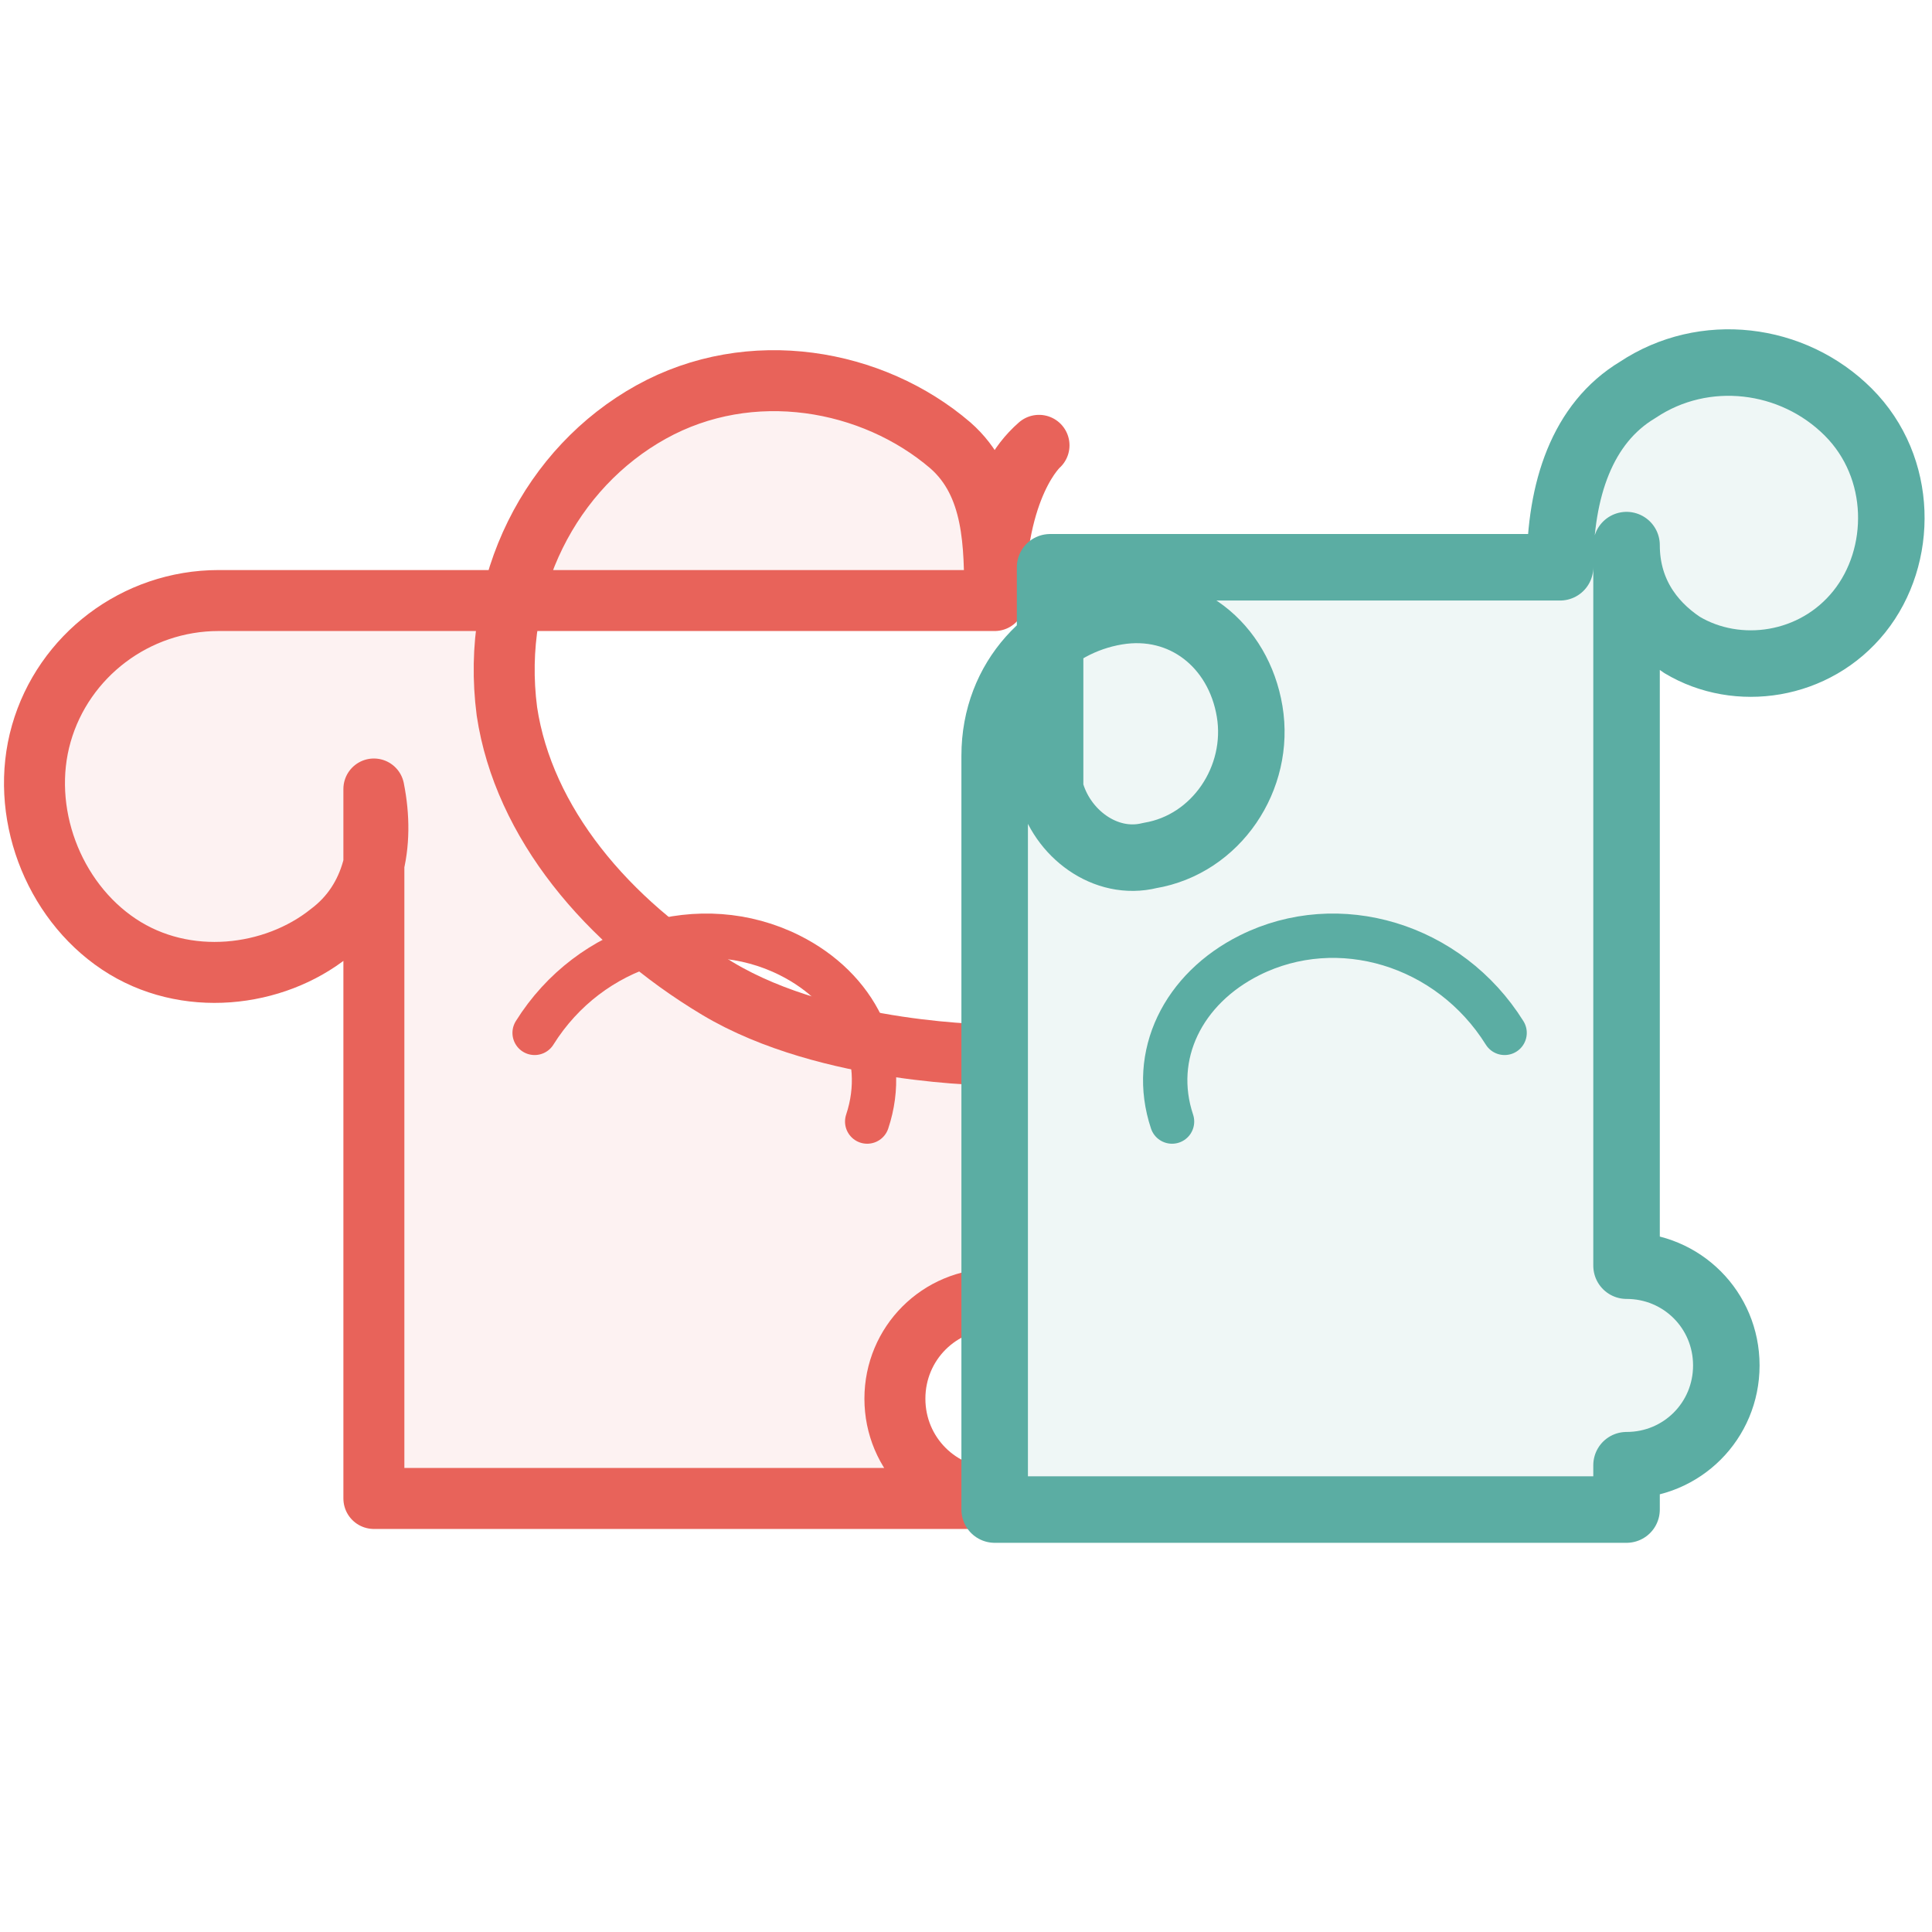
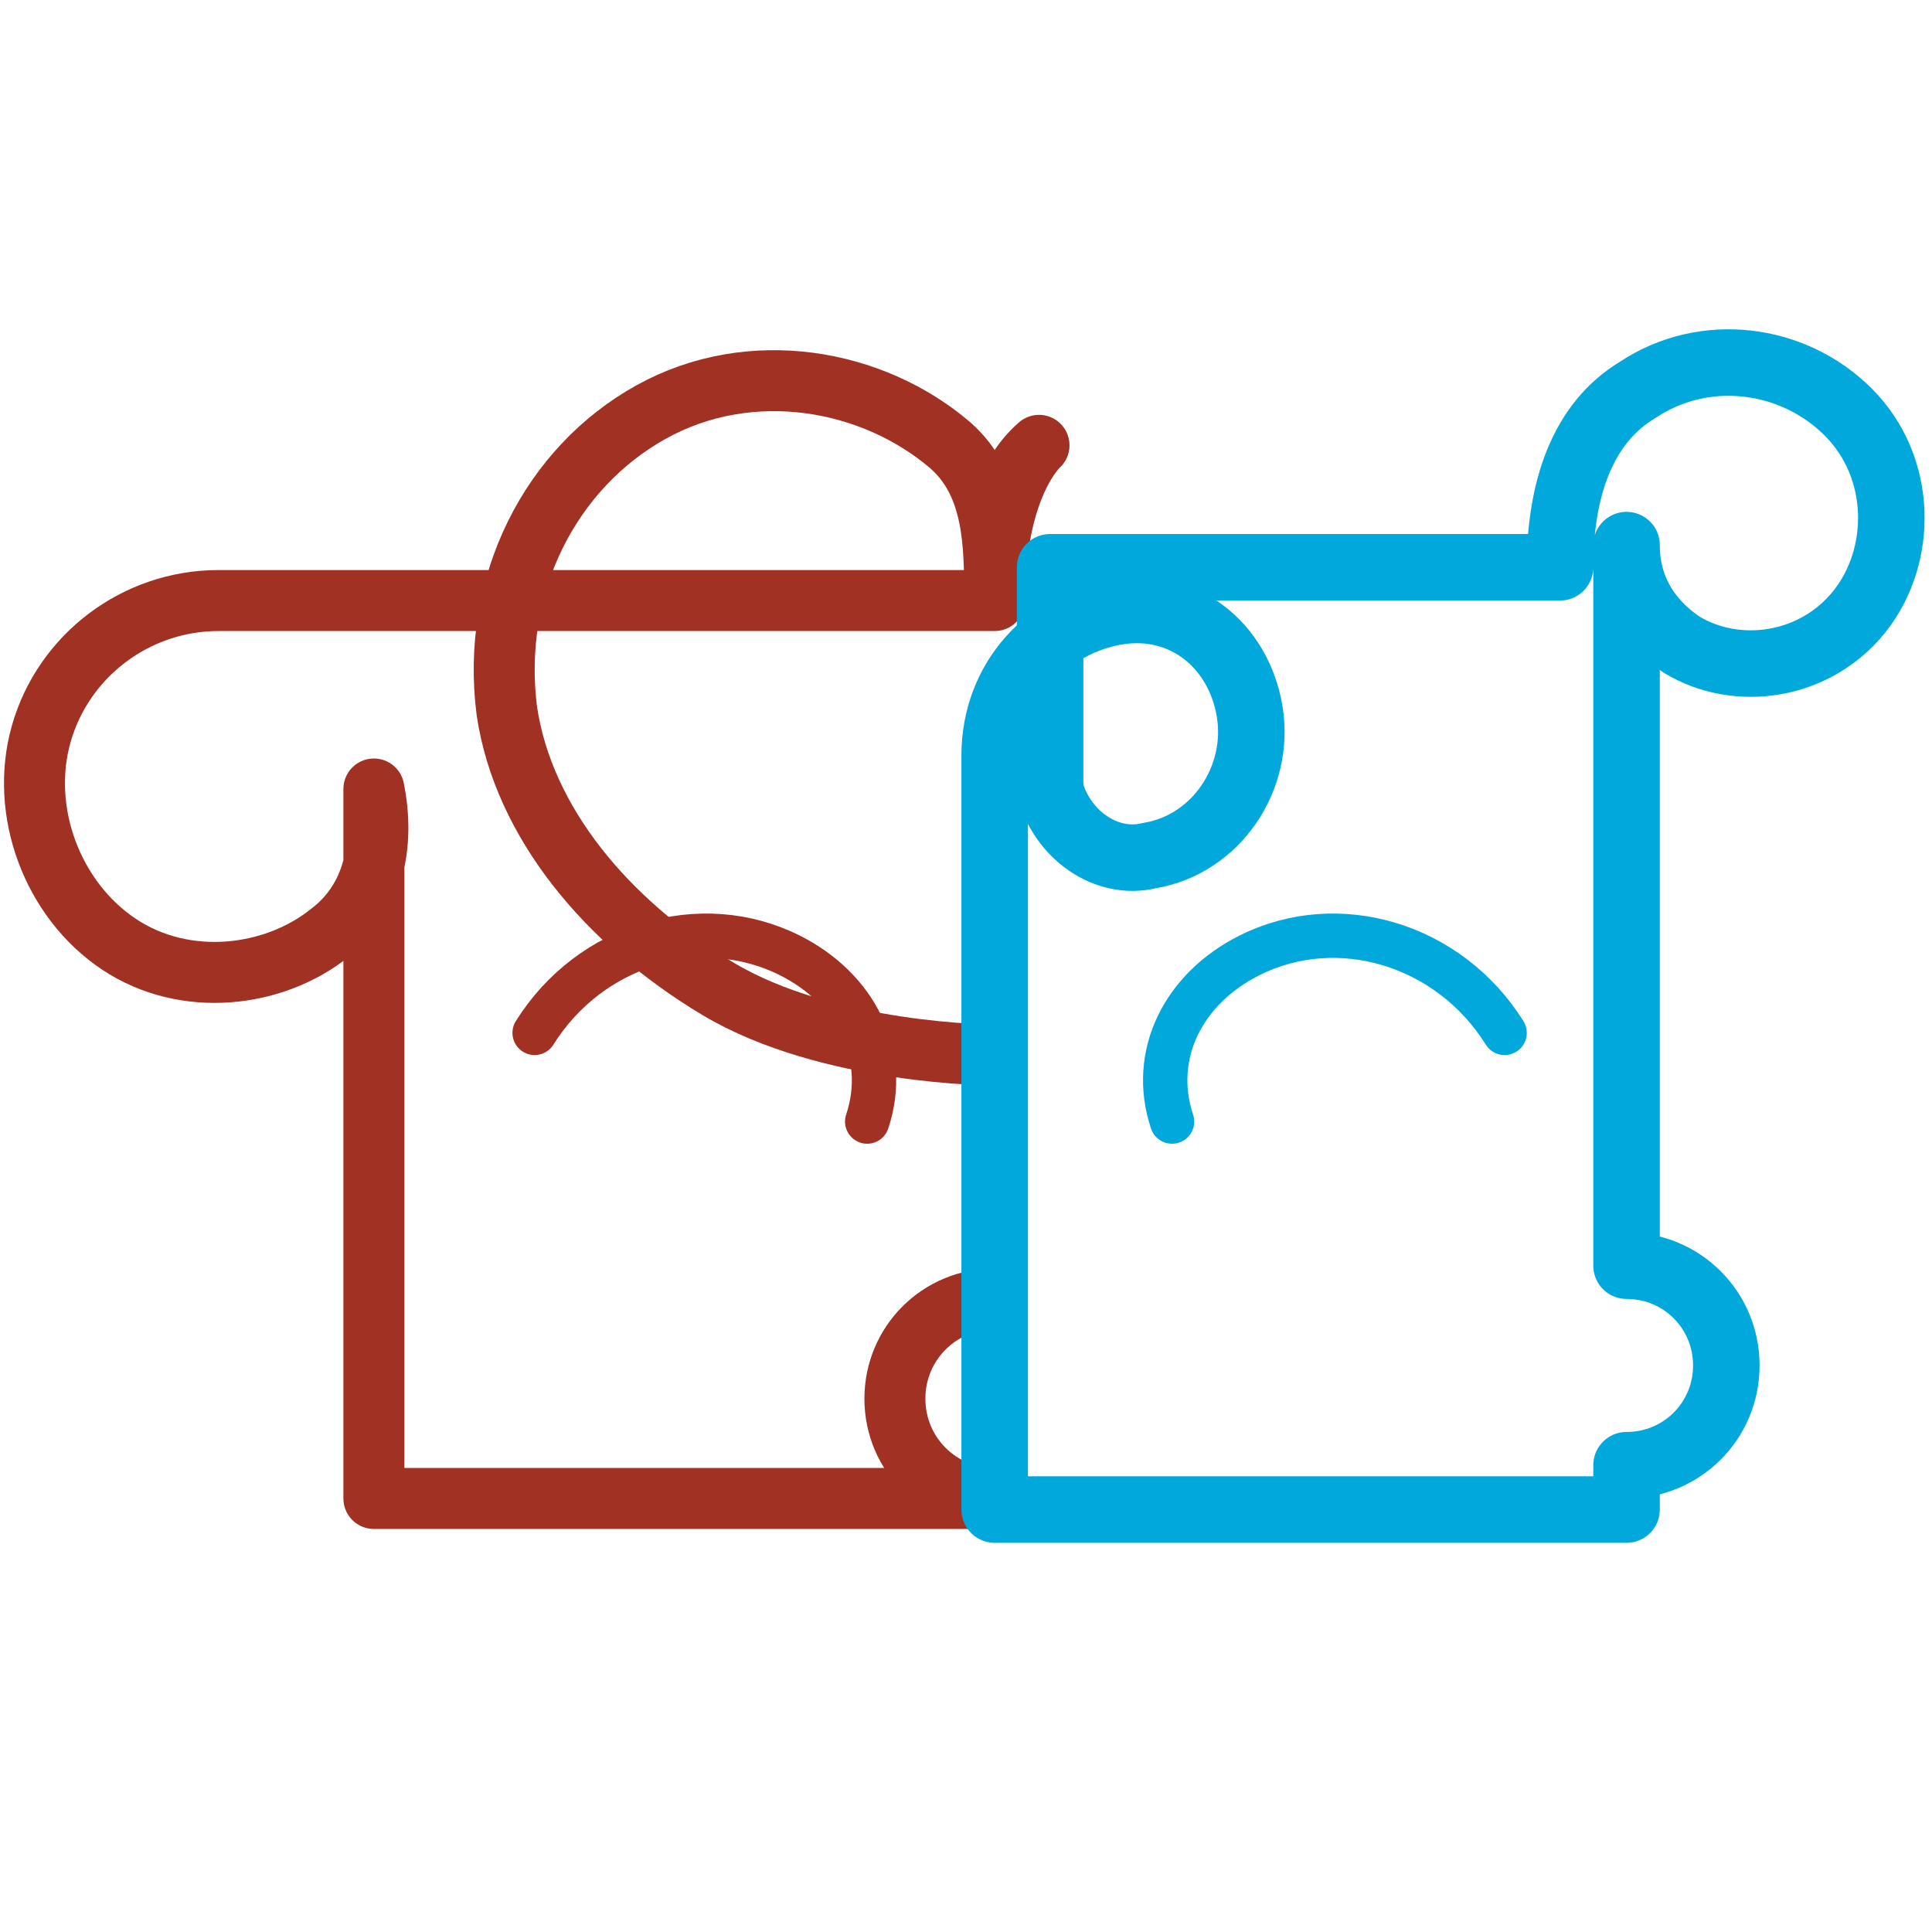
<svg xmlns="http://www.w3.org/2000/svg" width="100%" height="100%" viewBox="0 0 512 512" version="1.1" xml:space="preserve" style="fill-rule:evenodd;clip-rule:evenodd;stroke-linecap:round;stroke-linejoin:round;">
  <g id="pieza-coral" transform="matrix(1,0,0,1,-141,-72)">
    <g transform="matrix(1.468896,0,0,1.468896,-94.82604,13.75156)">
-       <path d="M340,310C330,310 322,302 322,292C322,282 330,274 340,274L340,230C340,230 310,230 290,218C270,206 255,188 252,168C249,145 260,124 278,114C296,104 318,108 332,120C340,127 340,138 340,148C340,138 340,127 348,120C348,120 340,127 340,148L200,148C185,148 172,158 168,172C164,186 170,202 182,210C194,218 210,216 220,208C228,202 230,192 228,182L228,310L340,310Z" style="fill:rgb(232,99,90);fill-opacity:0.08;fill-rule:nonzero;stroke:rgb(232,99,90);stroke-width:11px;" />
+       <path d="M340,310C330,310 322,302 322,292C322,282 330,274 340,274L340,230C340,230 310,230 290,218C270,206 255,188 252,168C249,145 260,124 278,114C296,104 318,108 332,120C340,127 340,138 340,148C340,138 340,127 348,120C348,120 340,127 340,148L200,148C185,148 172,158 168,172C164,186 170,202 182,210C194,218 210,216 220,208C228,202 230,192 228,182L228,310L340,310Z" style="fill:none;fill-rule:nonzero;stroke:rgb(160,49,35);stroke-width:11px;" />
    </g>
    <g transform="matrix(1.468896,0,0,1.468896,-87.48156,2.00039)">
-       <path d="M252,234C262,218 282,212 298,220C310,226 316,238 312,250" style="fill:none;fill-rule:nonzero;stroke:rgb(232,99,90);stroke-width:8px;stroke-linejoin:miter;" />
+       <path d="M252,234C262,218 282,212 298,220C310,226 316,238 312,250" style="fill:none;fill-rule:nonzero;stroke:rgb(160,49,35);stroke-width:8px;stroke-linejoin:miter;" />
    </g>
  </g>
  <g id="pieza-teal" transform="matrix(1,0,0,1,-141,-72)">
    <g transform="matrix(-1.468896,0,0,1.468896,1068.539,4.938181)">
-       <path d="M338,318L338,310C328,310 320,302 320,292C320,282 328,274 338,274L338,144C338,152 334,158 328,162C318,168 304,166 296,156C288,146 288,130 298,120C308,110 324,108 336,116C346,122 350,134 350,148L442,148L442,188C440,196 432,202 424,200C412,198 404,186 406,174C408,162 418,154 430,156C442,158 452,168 452,182L452,318L338,318Z" style="fill:rgb(91,173,163);fill-opacity:0.1;fill-rule:nonzero;stroke:rgb(91,173,163);stroke-width:12px;" />
+       <path d="M338,318L338,310C328,310 320,302 320,292C320,282 328,274 338,274L338,144C338,152 334,158 328,162C318,168 304,166 296,156C288,146 288,130 298,120C308,110 324,108 336,116C346,122 350,134 350,148L442,148L442,188C440,196 432,202 424,200C412,198 404,186 406,174C408,162 418,154 430,156C442,158 452,168 452,182L452,318L338,318Z" style="fill:none;fill-rule:nonzero;stroke:rgb(0,168,219);stroke-width:12px;" />
    </g>
    <g transform="matrix(1.468896,0,0,1.468896,-88.95046,2.00039)">
-       <path d="M368,250C364,238 370,226 382,220C398,212 418,218 428,234" style="fill:none;fill-rule:nonzero;stroke:rgb(91,173,163);stroke-width:8px;stroke-linejoin:miter;" />
+       <path d="M368,250C364,238 370,226 382,220C398,212 418,218 428,234" style="fill:none;fill-rule:nonzero;stroke:rgb(0,168,219);stroke-width:8px;stroke-linejoin:miter;" />
    </g>
  </g>
  <g id="pieza-inferior">
    </g>
</svg>
